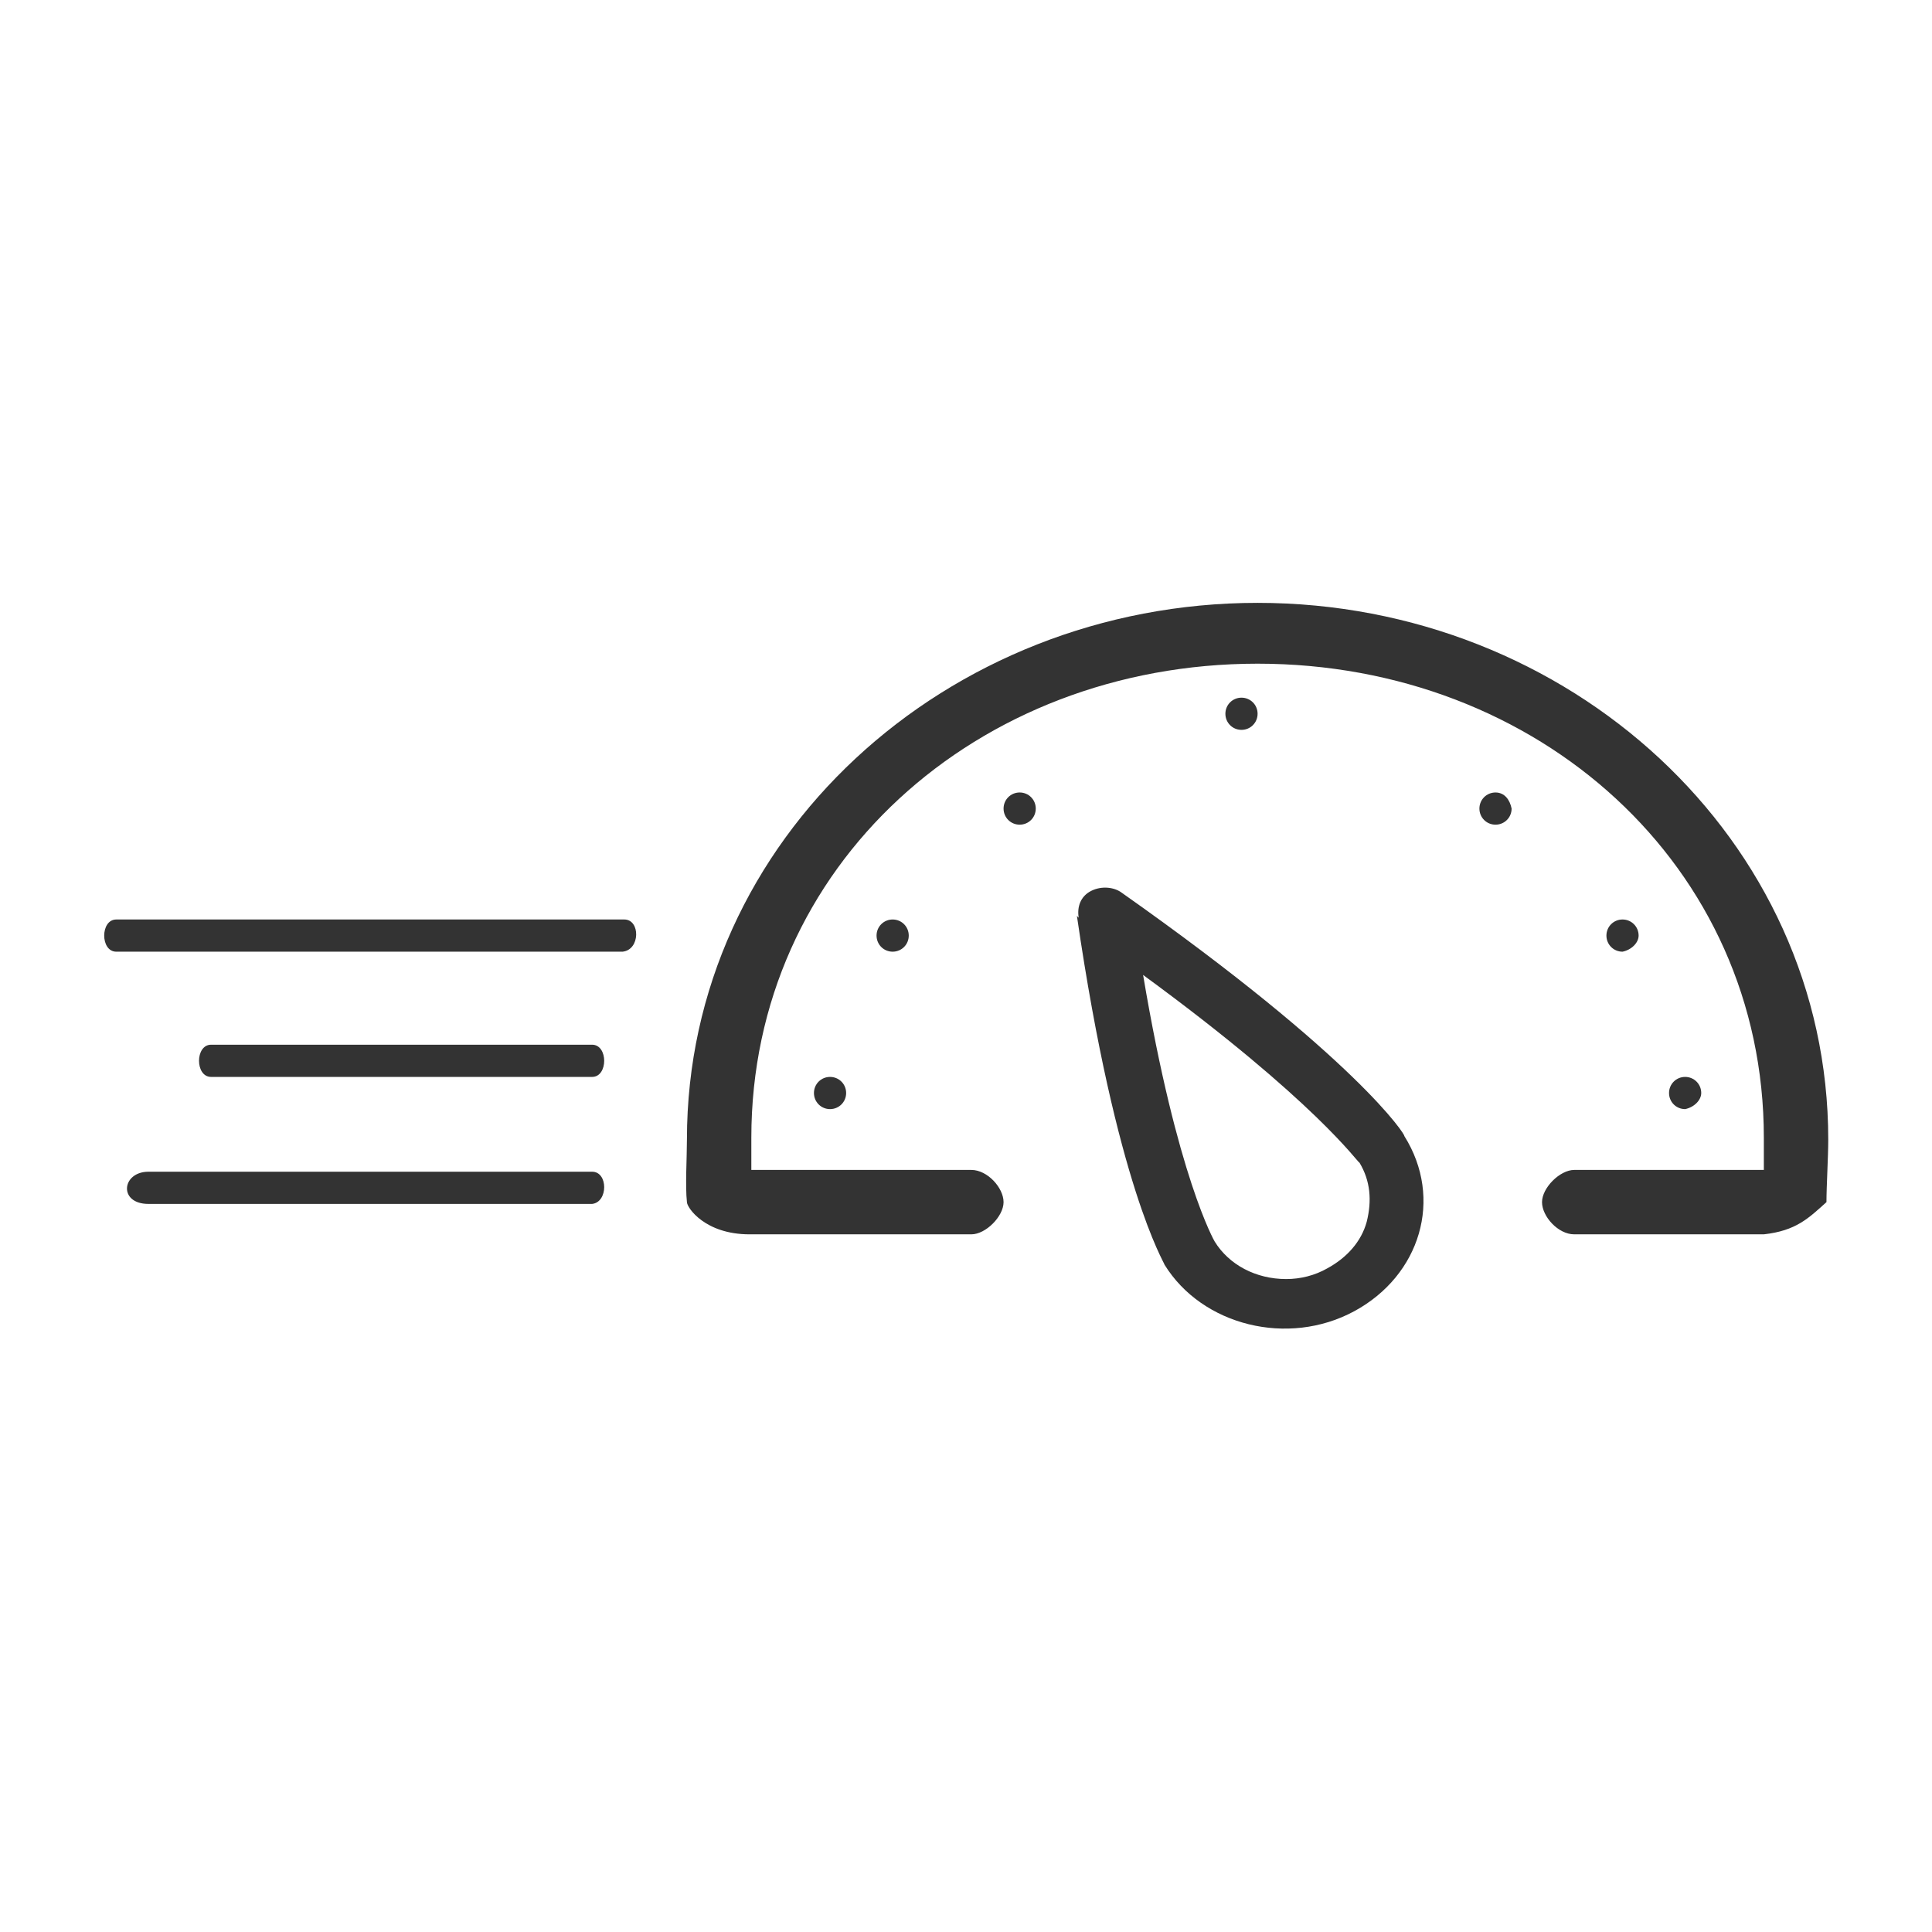
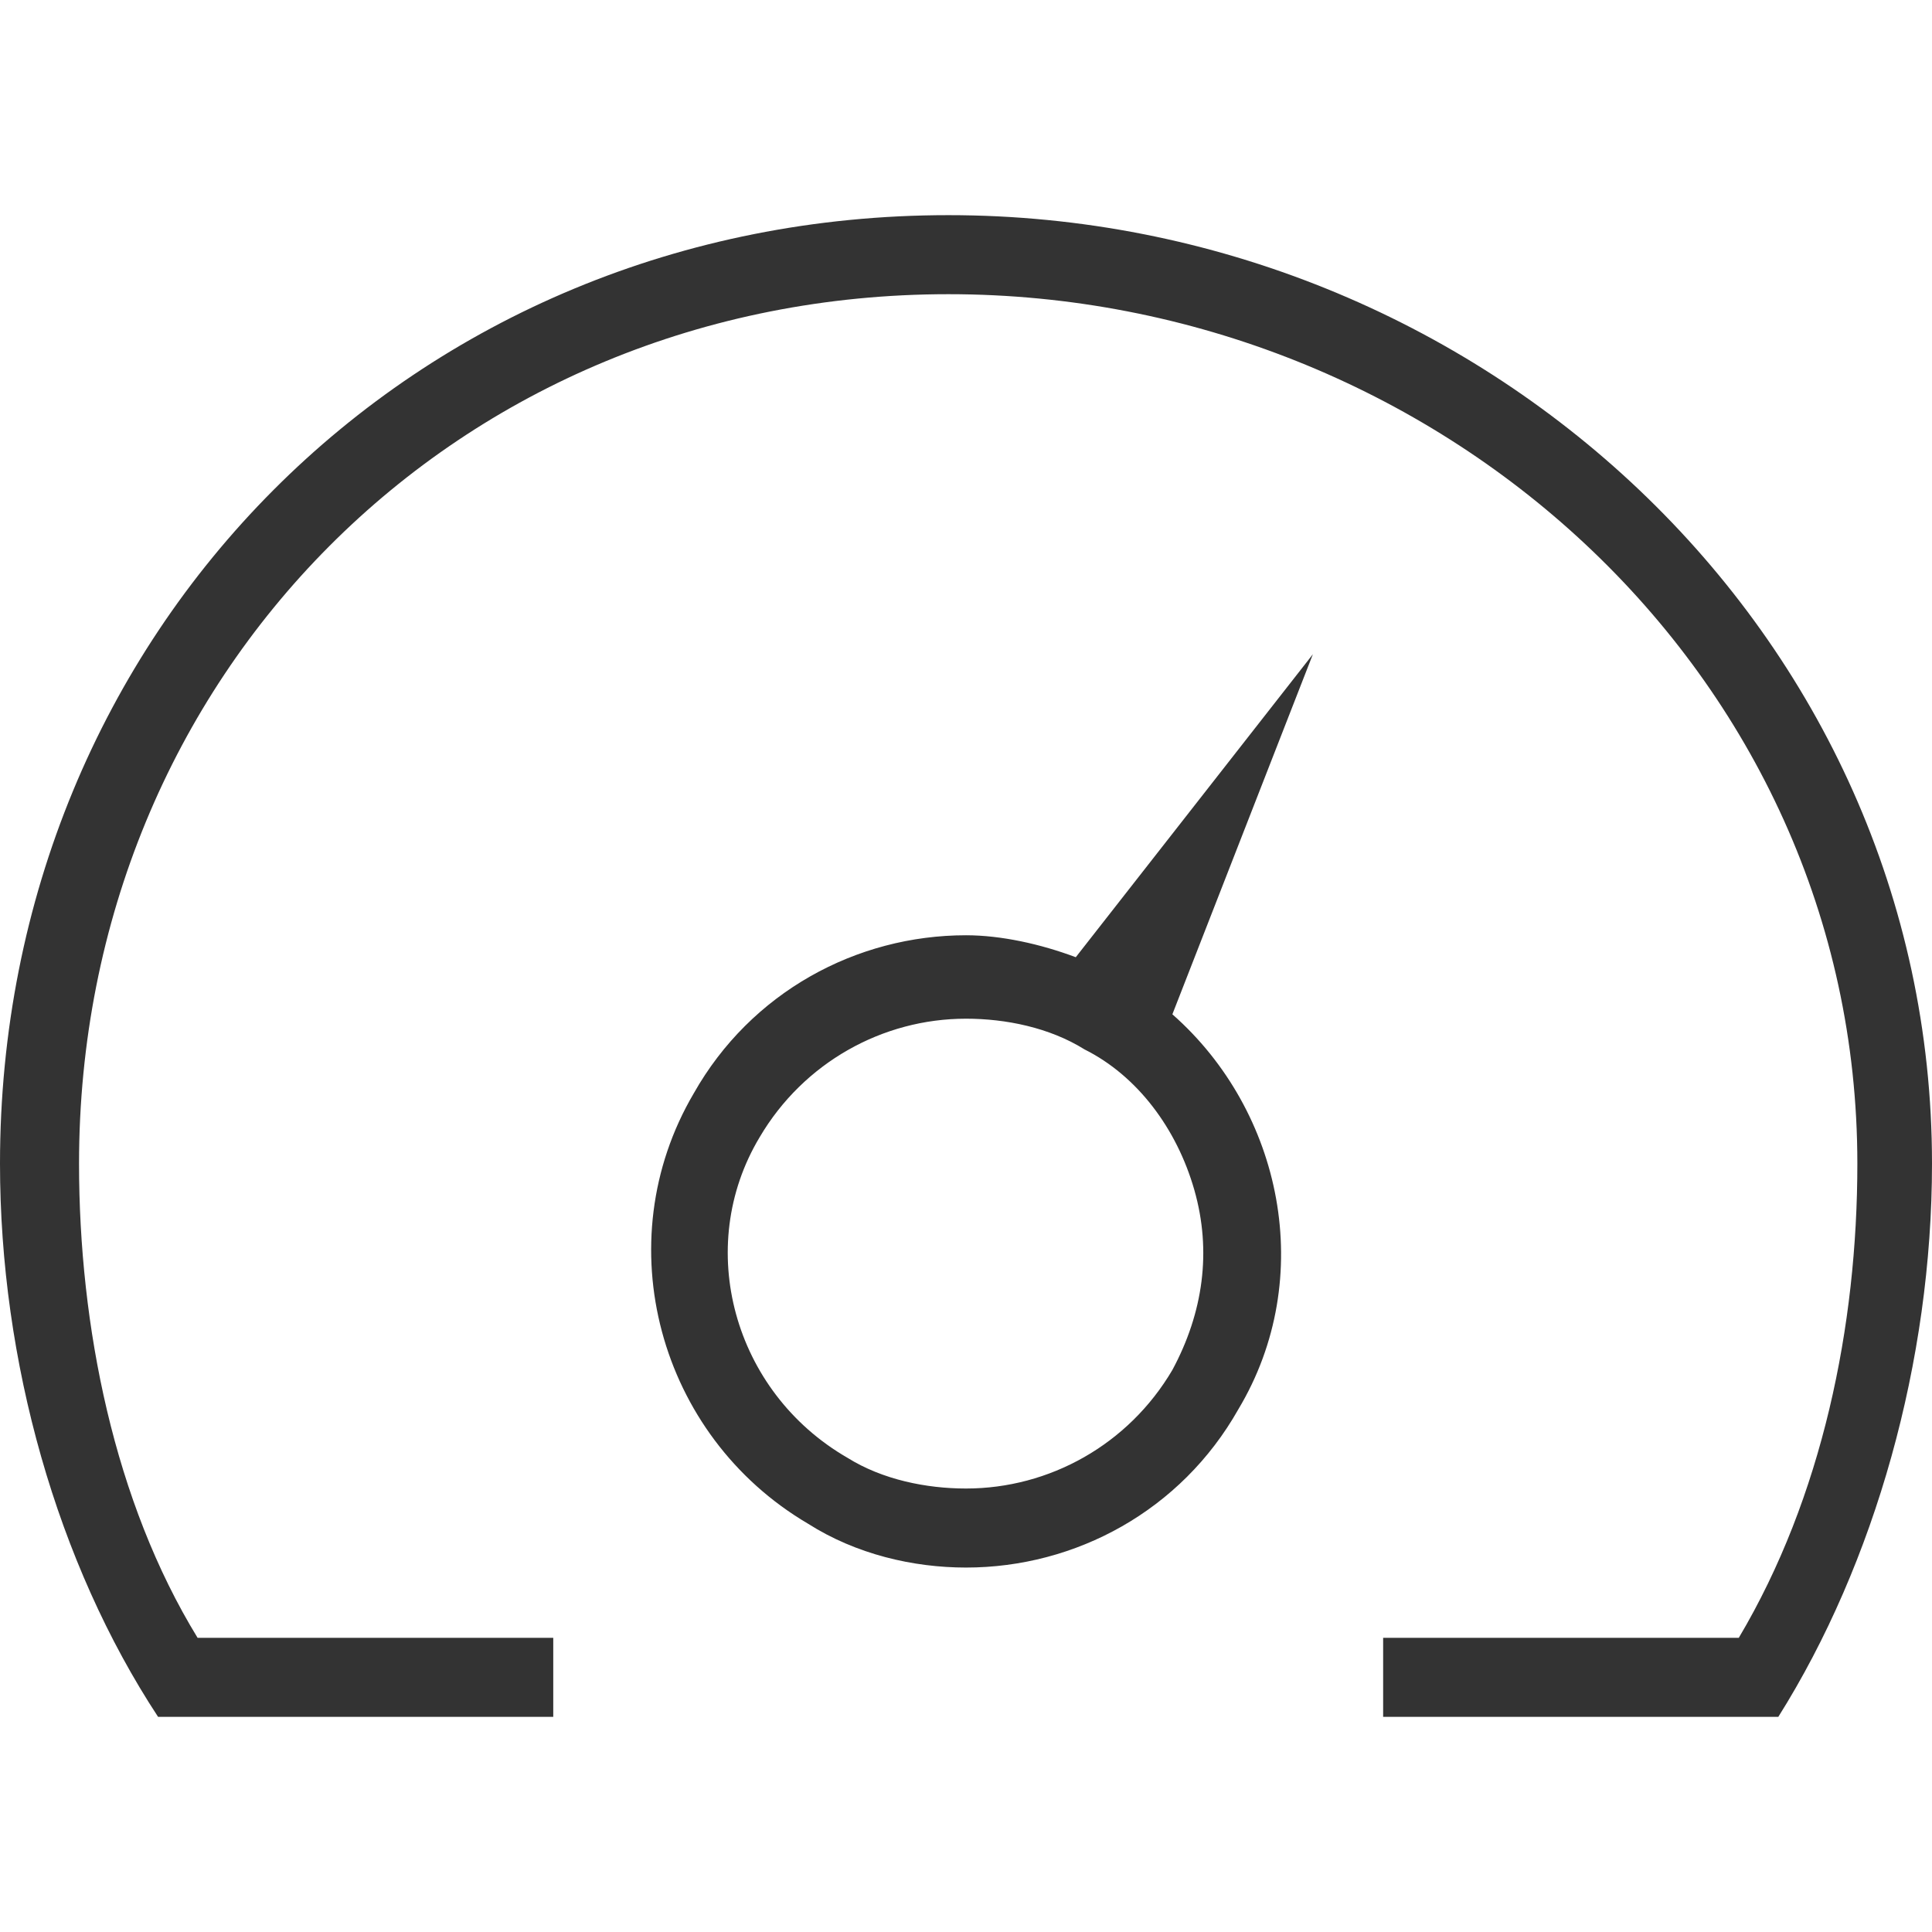
- <svg xmlns="http://www.w3.org/2000/svg" version="1.1" id="Слой_1" x="0px" y="0px" viewBox="0 0 108 108" style="enable-background:new 0 0 108 108;" xml:space="preserve">
+ <svg xmlns="http://www.w3.org/2000/svg" version="1.1" id="Слой_1" x="0px" y="0px" viewBox="0 0 44 44" style="enable-background:new 0 0 44 44;" xml:space="preserve">
  <style type="text/css">
	.st0{fill:#333333;}
</style>
-   <g>
-     <g>
-       <path class="st0" d="M102.2,63.7c0-16.8-14.5-30-31.9-30s-31.9,13.2-31.9,30c0,1-0.1,2.6,0,3.5c0,0.3,1,1.8,3.5,1.8h12.4    c0.8,0,1.8-1,1.8-1.8s-0.9-1.8-1.8-1.8H42c0-0.5,0-1.3,0-1.8c0-15.2,12.6-26.5,28.3-26.5s28.3,11.3,28.3,26.5c0,0.5,0,1.3,0,1.8    H88c-0.8,0-1.8,1-1.8,1.8S87.1,69,88,69c0,0,10.7,0,10.6,0c1.8-0.2,2.5-0.9,3.5-1.8C102.1,66.3,102.2,64.7,102.2,63.7z M62.7,49.9    L62.7,49.9c-0.4-0.3-1.1-0.4-1.7-0.1s-0.8,0.9-0.7,1.5l-0.1-0.1c2.2,15.1,4.9,19.4,4.9,19.5c2.1,3.4,6.9,4.6,10.6,2.6    s5-6.3,2.8-9.8C78.6,63.5,75.9,59.2,62.7,49.9z M76.4,68.3c-0.3,1.1-1.1,2-2.2,2.6c-0.7,0.4-1.5,0.6-2.3,0.6c-1.7,0-3.2-0.8-4-2.1    c0,0-2.1-3.6-4-14.9C73.6,61.6,75.9,65,76,65C76.6,66,76.7,67.1,76.4,68.3z M34.9,51.4H6.5c-0.9,0-0.9,1.8,0,1.8c0,0,7.8,0,28.3,0    C35.8,53.1,35.8,51.4,34.9,51.4z M33.1,60.2c0.9,0,0.9-1.8,0-1.8H11.8c-0.9,0-0.9,1.8,0,1.8C11.8,60.2,17.6,60.2,33.1,60.2z     M33.1,65.5H8.3c-1.5,0-1.7,1.8,0,1.8h24.8C34,67.2,34,65.5,33.1,65.5z M70.3,39.9c0-0.5-0.4-0.9-0.9-0.9s-0.9,0.4-0.9,0.9    s0.4,0.9,0.9,0.9C69.9,40.8,70.3,40.4,70.3,39.9z M57,44.3c-0.5,0-0.9,0.4-0.9,0.9s0.4,0.9,0.9,0.9s0.9-0.4,0.9-0.9    S57.5,44.3,57,44.3z M49,52.3c0,0.5,0.4,0.9,0.9,0.9s0.9-0.4,0.9-0.9s-0.4-0.9-0.9-0.9S49,51.8,49,52.3z M45.5,61.1    c0,0.5,0.4,0.9,0.9,0.9s0.9-0.4,0.9-0.9s-0.4-0.9-0.9-0.9C45.9,60.2,45.5,60.6,45.5,61.1z M83.6,44.3c-0.5,0-0.9,0.4-0.9,0.9    s0.4,0.9,0.9,0.9s0.9-0.4,0.9-0.9C84.4,44.7,84.1,44.3,83.6,44.3z M91.6,52.3c0-0.5-0.4-0.9-0.9-0.9s-0.9,0.4-0.9,0.9    s0.4,0.9,0.9,0.9C91.2,53.1,91.6,52.7,91.6,52.3z M95.1,61.1c0-0.5-0.4-0.9-0.9-0.9s-0.9,0.4-0.9,0.9s0.4,0.9,0.9,0.9    C94.7,61.9,95.1,61.5,95.1,61.1z" />
-     </g>
-   </g>
+   <path class="st0" d="M24.5,21.8c-0.8-0.3-1.7-0.5-2.5-0.5c-2.5,0-4.9,1.3-6.2,3.6c-2,3.4-0.8,7.8,2.6,9.8c1.1,0.7,2.4,1,3.6,1  c2.5,0,4.9-1.3,6.2-3.6c1.8-3,1-6.8-1.5-9l3.2-8.2L24.5,21.8z M27.2,27.1c0.4,1.4,0.2,2.8-0.5,4.1c-1,1.7-2.8,2.7-4.7,2.7  c-0.9,0-1.9-0.2-2.7-0.7c-2.6-1.5-3.5-4.8-2-7.3c1-1.7,2.8-2.7,4.7-2.7c0.9,0,1.9,0.2,2.7,0.7C25.9,24.5,26.8,25.7,27.2,27.1z   M21.6,4.9C9.4,4.9,0,14.4,0,26.5c0,4.5,1.3,9.1,3.6,12.6h9v-1.8H4.5c-1.9-3.1-2.7-7.1-2.7-10.8c0-11.1,8.6-19.8,19.8-19.8  c11.1,0,20.7,8.6,20.7,19.8c0,3.7-0.8,7.6-2.7,10.8h-8.1v1.8h9C42.7,35.6,44,31,44,26.5C44,14.4,33.7,4.9,21.6,4.9z" />
</svg>
